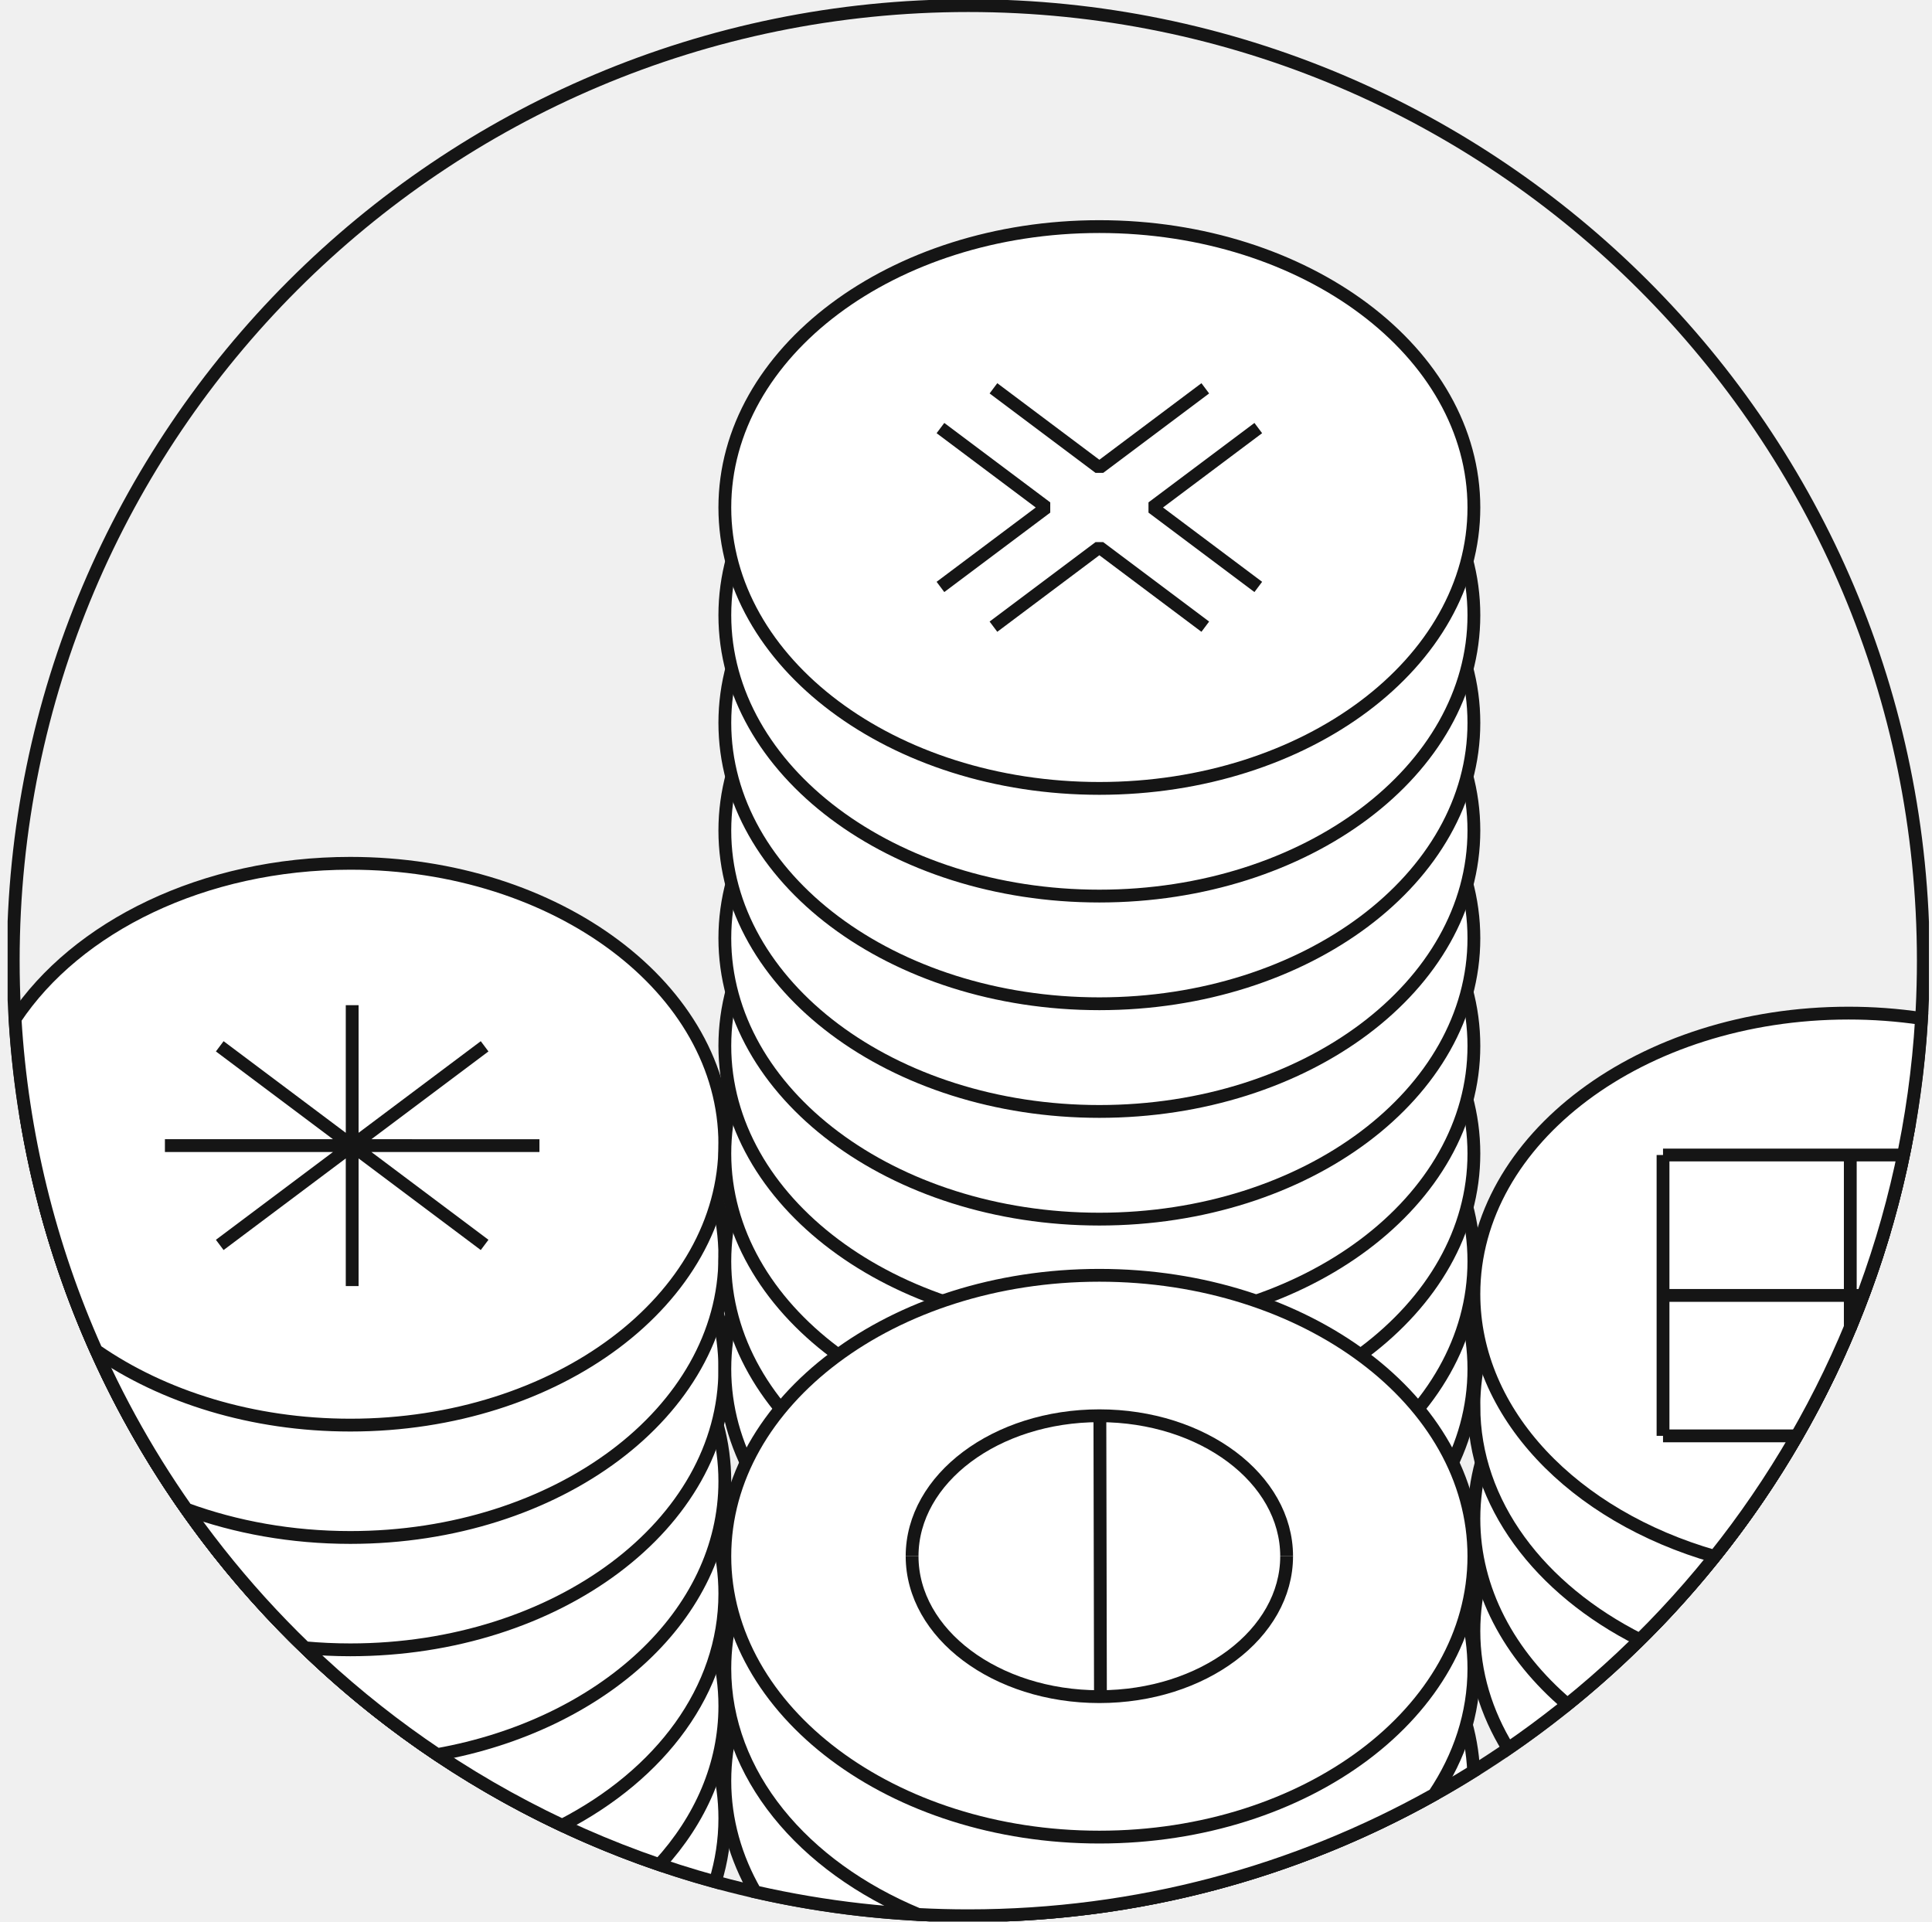
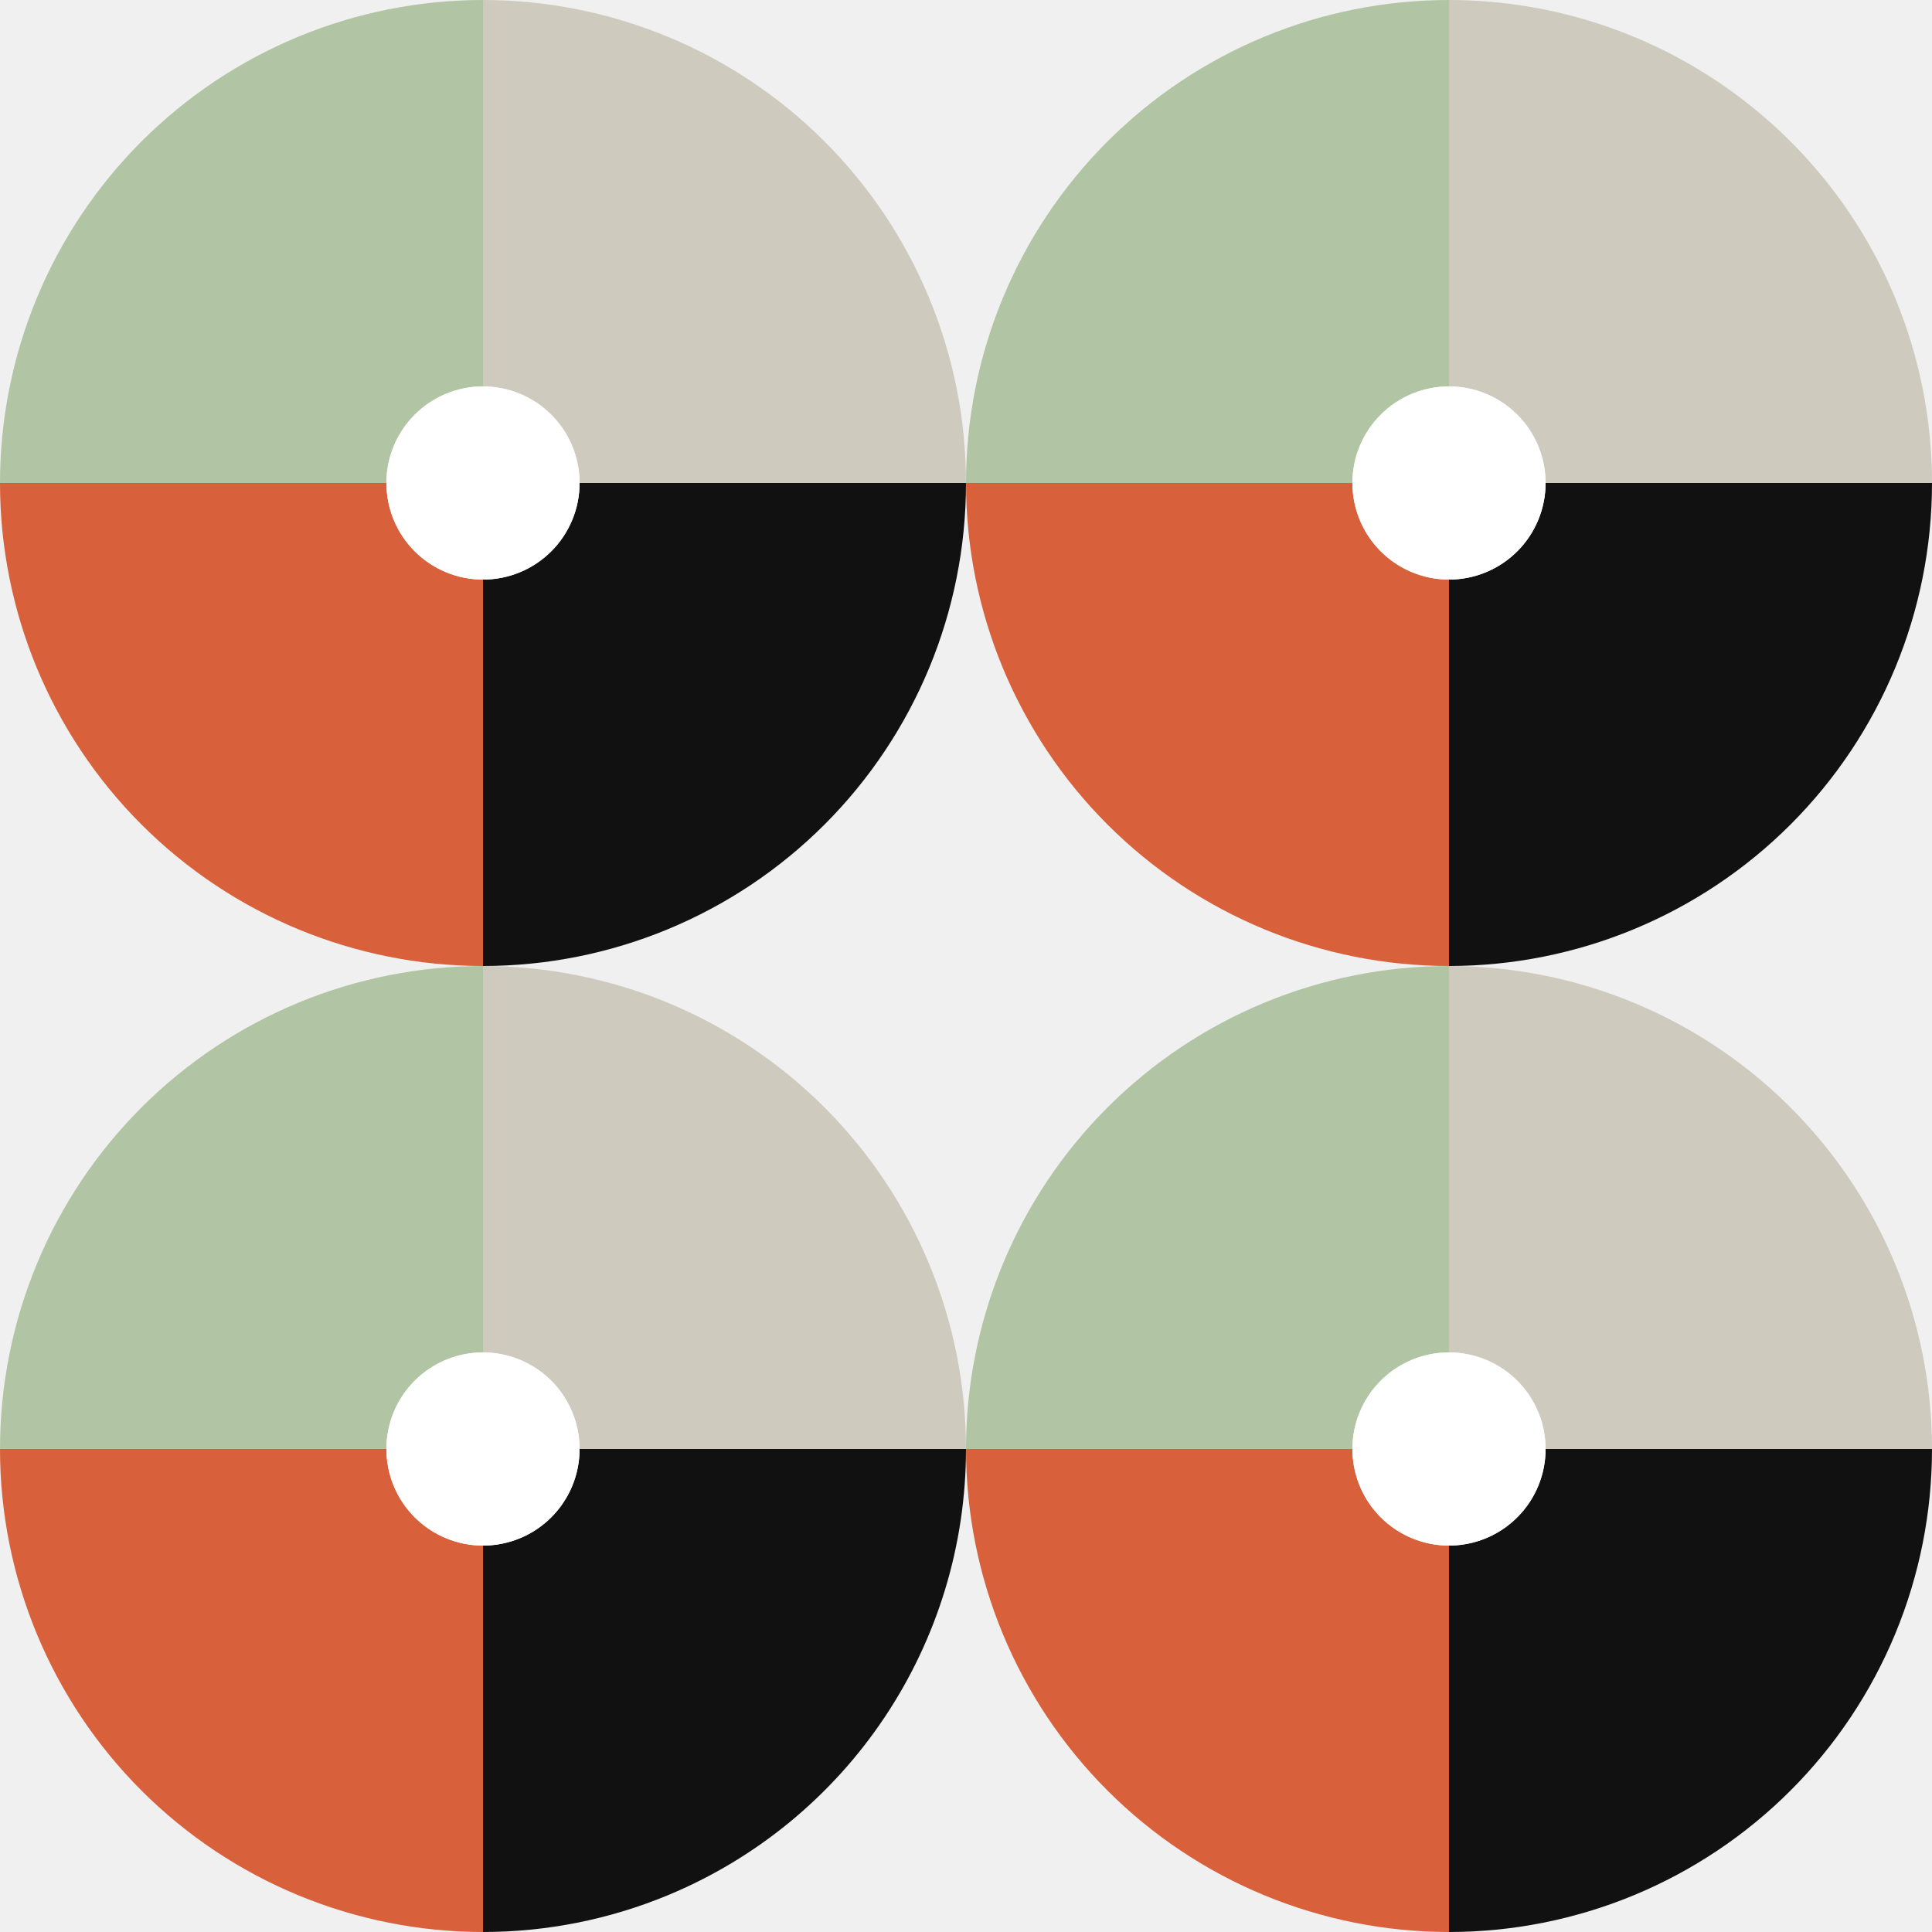
- <svg xmlns="http://www.w3.org/2000/svg" width="181" height="180" fill="none">
-   <g clip-path="url(#clip0_1916_6260)" stroke="#151515" stroke-width="1.2">
-     <path d="M90.713 179.474c49.415 0 89.474-40.059 89.474-89.474 0-49.415-40.059-89.474-89.474-89.474C41.3.526 1.24 40.585 1.24 90c0 49.415 40.058 89.474 89.474 89.474z" stroke-miterlimit="10" />
-     <path d="M32.819 144.035c-4.274 0-8.369.576-12.158 1.625 11.649 14.645 27.793 25.551 46.347 30.635.586-1.909.898-3.899.898-5.944 0-14.533-15.708-26.316-35.087-26.316z" fill="#fff" stroke-miterlimit="10" />
-     <path d="M32.819 133.509c-6.614 0-12.8 1.372-18.08 3.758 10.806 17.337 27.378 30.705 47.038 37.421 3.866-4.228 6.13-9.348 6.13-14.863 0-14.534-15.71-26.316-35.088-26.316z" fill="#fff" stroke-miterlimit="10" />
-     <path d="M67.906 149.298c0-14.533-15.708-26.316-35.087-26.316-8.6 0-16.474 2.323-22.576 6.172A89.833 89.833 0 0 0 52.668 171c9.203-4.744 15.238-12.695 15.238-21.702z" fill="#fff" stroke-miterlimit="10" />
-     <path d="M67.906 138.772c0-14.533-15.708-26.316-35.087-26.316-10.32 0-19.597 3.34-26.018 8.66 6.59 17.768 18.66 32.87 34.162 43.259 15.452-2.754 26.943-13.171 26.943-25.6v-.003z" fill="#fff" stroke-miterlimit="10" />
-     <path d="M67.906 128.246c0-14.534-15.708-26.316-35.087-26.316-11.797 0-22.232 4.365-28.593 11.059 4.238 15.993 12.796 30.225 24.347 41.379 1.393.127 2.807.193 4.246.193 19.379 0 35.087-11.782 35.087-26.315z" fill="#fff" stroke-miterlimit="10" />
-     <path d="M67.906 117.719c0-14.533-15.708-26.316-35.087-26.316-12.986 0-24.327 5.292-30.393 13.158a88.985 88.985 0 0 0 15.038 36.825c4.639 1.695 9.85 2.649 15.355 2.649 19.379 0 35.087-11.782 35.087-26.316z" fill="#fff" stroke-miterlimit="10" />
-     <path d="M67.906 107.193c0-14.533-15.708-26.316-35.087-26.316-13.755 0-25.656 5.937-31.407 14.576a88.992 88.992 0 0 0 7.603 31.07c6.256 4.337 14.618 6.986 23.807 6.986 19.38 0 35.088-11.783 35.088-26.316h-.004z" fill="#fff" stroke-miterlimit="10" />
-     <path d="M20.587 98.021l24.814 18.607M20.587 116.628l24.814-18.607M32.994 94.168v26.316M15.45 107.323l35.088.003" stroke-miterlimit="10" />
-     <path d="M102.994 154.561c19.379 0 35.088-11.782 35.088-26.315 0-14.534-15.709-26.316-35.088-26.316-19.378 0-35.088 11.782-35.088 26.316 0 14.533 15.71 26.315 35.088 26.315z" fill="#fff" stroke-miterlimit="10" />
-     <path d="M102.994 144.474c19.379 0 35.088-11.782 35.088-26.316 0-14.534-15.709-26.316-35.088-26.316-19.378 0-35.088 11.782-35.088 26.316 0 14.534 15.71 26.316 35.088 26.316z" fill="#fff" stroke-miterlimit="10" />
-     <path d="M102.994 134.386c19.379 0 35.088-11.782 35.088-26.316 0-14.534-15.709-26.316-35.088-26.316-19.378 0-35.088 11.782-35.088 26.316 0 14.534 15.71 26.316 35.088 26.316z" fill="#fff" stroke-miterlimit="10" />
-     <path d="M102.994 124.298c19.379 0 35.088-11.782 35.088-26.316 0-14.533-15.709-26.315-35.088-26.315-19.378 0-35.088 11.782-35.088 26.316 0 14.533 15.71 26.315 35.088 26.315z" fill="#fff" stroke-miterlimit="10" />
-     <path d="M102.994 114.211c19.379 0 35.088-11.782 35.088-26.316 0-14.534-15.709-26.316-35.088-26.316-19.378 0-35.088 11.782-35.088 26.316 0 14.534 15.71 26.316 35.088 26.316z" fill="#fff" stroke-miterlimit="10" />
-     <path d="M102.994 104.123c19.379 0 35.088-11.782 35.088-26.316 0-14.534-15.709-26.316-35.088-26.316-19.378 0-35.088 11.782-35.088 26.316 0 14.534 15.71 26.316 35.088 26.316z" fill="#fff" stroke-miterlimit="10" />
-     <path d="M102.994 94.035c19.379 0 35.088-11.782 35.088-26.316 0-14.533-15.709-26.315-35.088-26.315-19.378 0-35.088 11.781-35.088 26.315s15.71 26.316 35.088 26.316z" fill="#fff" stroke-miterlimit="10" />
-     <path d="M102.994 83.947c19.379 0 35.088-11.782 35.088-26.315 0-14.534-15.709-26.316-35.088-26.316-19.378 0-35.088 11.782-35.088 26.316 0 14.533 15.71 26.315 35.088 26.315z" fill="#fff" stroke-miterlimit="10" />
-     <path d="M102.994 73.86c19.379 0 35.088-11.782 35.088-26.316 0-14.534-15.709-26.316-35.088-26.316-19.378 0-35.088 11.782-35.088 26.316 0 14.534 15.71 26.316 35.088 26.316z" fill="#fff" stroke-miterlimit="10" />
-     <path d="M112.917 36.379l-9.923 7.442-9.923-7.442M117.882 54.986l-9.926-7.442 9.926-7.442M88.106 40.102l9.927 7.442-9.927 7.442M93.071 58.709l9.923-7.442 9.923 7.442" stroke-linejoin="bevel" />
-     <path d="M102.994 140.526c-19.379 0-35.088 11.783-35.088 26.316 0 3.691 1.014 7.204 2.846 10.393a89.72 89.72 0 0 0 19.962 2.239c17.385 0 33.61-4.965 47.343-13.548-.642-14.108-16.094-25.4-35.063-25.4z" fill="#fff" stroke-miterlimit="10" />
-     <path d="M134.363 168.116c2.379-3.548 3.719-7.558 3.719-11.8 0-14.534-15.709-26.316-35.088-26.316s-35.088 11.782-35.088 26.316c0 9.916 7.313 18.551 18.116 23.035 1.555.081 3.12.123 4.691.123 15.853 0 30.737-4.127 43.65-11.358z" fill="#fff" stroke-miterlimit="10" />
-     <path d="M102.994 172.105c19.379 0 35.088-11.782 35.088-26.316 0-14.533-15.709-26.315-35.088-26.315-19.378 0-35.088 11.782-35.088 26.315 0 14.534 15.71 26.316 35.088 26.316z" fill="#fff" stroke-miterlimit="10" />
-     <path d="M120.538 145.789c0 7.267-7.856 13.158-17.544 13.158s-17.544-5.891-17.544-13.158M103.096 159.081l-.053-26.316" stroke-miterlimit="10" />
-     <path d="M120.538 145.789c0-7.266-7.856-13.157-17.544-13.157s-17.544 5.891-17.544 13.157" stroke-miterlimit="10" />
-     <path d="M172.426 126.498c-19.035.299-34.344 11.962-34.344 26.309 0 3.93 1.151 7.656 3.207 11.004 13.523-9.285 24.368-22.186 31.133-37.313h.004z" fill="#fff" stroke-miterlimit="10" />
-     <path d="M138.082 142.281c0 6.666 3.309 12.758 8.761 17.393 13.786-11.12 24.2-26.242 29.481-43.604a46.925 46.925 0 0 0-3.154-.105c-19.379 0-35.088 11.782-35.088 26.316z" fill="#fff" stroke-miterlimit="10" />
-     <path d="M138.082 131.754c0 9.109 6.168 17.134 15.544 21.86 12.849-12.709 21.87-29.281 25.172-47.835a47.025 47.025 0 0 0-5.632-.34c-19.379 0-35.088 11.782-35.088 26.315h.004z" fill="#fff" stroke-miterlimit="10" />
-     <path d="M138.082 121.228c0 11.225 9.368 20.804 22.558 24.586 11.175-13.982 18.242-31.393 19.379-50.4a46.51 46.51 0 0 0-6.849-.502c-19.379 0-35.088 11.783-35.088 26.316z" fill="#fff" stroke-miterlimit="10" />
-     <path d="M155.801 108.204v26.312M155.801 134.516h12.632M155.801 108.204h22.456M173.345 108.204v16.357M155.801 121.358l18.948.003" stroke-miterlimit="10" />
+ <svg xmlns="http://www.w3.org/2000/svg" width="180" height="180" viewBox="0 0 180 180" fill="none">
+   <g clip-path="url(#clip0_941_5616)">
+     <path d="M90 45C90 56.935 85.259 68.381 76.82 76.82C68.381 85.259 56.935 90 45 90V54C47.387 54 49.676 53.052 51.364 51.364C53.052 49.676 54 47.387 54 45H90Z" fill="#111111" />
+     <path d="M45 0C56.935 0 68.381 4.741 76.82 13.18C85.259 21.619 90 33.065 90 45H54C54 42.613 53.052 40.324 51.364 38.636C49.676 36.948 47.387 36 45 36V0Z" fill="#CFCABE" />
+     <path d="M45 90C33.065 90 21.62 85.259 13.181 76.82C4.741 68.38 0 56.935 0 45H36C36 47.387 36.948 49.676 38.636 51.364C40.324 53.052 42.613 54 45 54V90Z" fill="#D8613C" />
+     <path d="M0 45C0 33.065 4.741 21.619 13.18 13.18C21.619 4.741 33.065 0 45 0V36C42.613 36 40.324 36.948 38.636 38.636C36.948 40.324 36 42.613 36 45H0Z" fill="#B1C5A4" />
+     <path d="M54 45C54 47.387 53.052 49.676 51.364 51.364C49.676 53.052 47.387 54 45 54C42.613 54 40.324 53.052 38.636 51.364C36.948 49.676 36 47.387 36 45C36 42.613 36.948 40.324 38.636 38.636C40.324 36.948 42.613 36 45 36C47.387 36 49.676 36.948 51.364 38.636C53.052 40.324 54 42.613 54 45Z" fill="white" />
+     <path d="M180 45C179.999 56.935 175.258 68.38 166.82 76.82C158.38 85.258 146.935 89.999 135 90V54C136.182 54 137.352 53.767 138.444 53.315C139.536 52.863 140.529 52.2 141.364 51.364C142.2 50.529 142.863 49.536 143.315 48.444C143.767 47.352 144 46.182 144 45H180Z" fill="#111111" />
+     <path d="M135 0C143.9 0.001 152.6 2.64 160.001 7.585C167.401 12.53 173.169 19.557 176.575 27.78C178.836 33.239 180 39.091 180 45H144C143.999 42.613 143.051 40.324 141.364 38.636C139.676 36.949 137.387 36 135 36V0Z" fill="#CFCABE" />
+     <path d="M135 90C123.065 89.999 111.62 85.258 103.181 76.819C94.742 68.38 90.001 56.935 90 45H126C126.001 46.78 126.529 48.52 127.518 50C128.507 51.48 129.912 52.633 131.556 53.315C132.648 53.767 133.818 54 135 54V90Z" fill="#D8613C" />
+     <path d="M90 45C90 33.065 94.741 21.62 103.18 13.181C111.62 4.741 123.065 0 135 0V36C133.818 36 132.648 36.233 131.556 36.685C130.464 37.137 129.471 37.8 128.636 38.636C127.8 39.471 127.137 40.464 126.685 41.556C126.233 42.648 126 43.818 126 45H90Z" fill="#B1C5A4" />
+     <path d="M144 45C144 47.387 143.052 49.676 141.364 51.364C139.676 53.052 137.387 54 135 54C132.613 54 130.324 53.052 128.636 51.364C126.948 49.676 126 47.387 126 45C126 42.613 126.948 40.324 128.636 38.636C130.324 36.948 132.613 36 135 36C137.387 36 139.676 36.948 141.364 38.636C143.052 40.324 144 42.613 144 45Z" fill="white" />
+     <path d="M180 135C180 140.91 178.836 146.761 176.575 152.221C174.313 157.68 170.998 162.641 166.82 166.82C162.641 170.998 157.68 174.313 152.221 176.575C146.761 178.836 140.91 180 135 180V144C136.78 143.999 138.52 143.471 140 142.482C141.48 141.493 142.633 140.088 143.315 138.444C143.767 137.352 144 136.182 144 135H180Z" fill="#111111" />
+     <path d="M135 90C143.9 90.001 152.6 92.64 160 97.585C167.4 102.529 173.168 109.557 176.575 117.779C178.836 123.239 180 129.09 180 135H144C143.999 133.22 143.471 131.48 142.482 130C141.493 128.52 140.088 127.367 138.444 126.685C137.352 126.233 136.182 126 135 126V90Z" fill="#CFCABE" />
+     <path d="M135 180C123.065 179.999 111.62 175.258 103.18 166.82C94.742 158.38 90.001 146.935 90 135H126C126.001 136.78 126.529 138.52 127.518 140C128.507 141.48 129.912 142.633 131.556 143.315C132.648 143.767 133.818 144 135 144V180Z" fill="#D8613C" />
+     <path d="M90 135C90.001 123.065 94.742 111.62 103.181 103.181C111.62 94.742 123.065 90.001 135 90V126C133.22 126.001 131.48 126.529 130 127.518C128.52 128.507 127.367 129.912 126.685 131.556C126.233 132.648 126 133.818 126 135H90Z" fill="#B1C5A4" />
+     <path d="M144 135C144 137.387 143.052 139.676 141.364 141.364C139.676 143.052 137.387 144 135 144C132.613 144 130.324 143.052 128.636 141.364C126.948 139.676 126 137.387 126 135C126 132.613 126.948 130.324 128.636 128.636C130.324 126.948 132.613 126 135 126C137.387 126 139.676 126.948 141.364 128.636C143.052 130.324 144 132.613 144 135Z" fill="white" />
+     <path d="M90 135C89.999 143.9 87.36 152.6 82.415 160.001C77.47 167.401 70.442 173.169 62.22 176.575C56.761 178.836 50.909 180 45 180V144C46.78 143.999 48.52 143.471 50 142.482C51.48 141.493 52.633 140.088 53.315 138.444C53.767 137.352 54 136.182 54 135H90Z" fill="#111111" />
+     <path d="M45 90C56.935 90 68.38 94.741 76.82 103.18C85.259 111.62 90 123.065 90 135H54C54 133.818 53.767 132.648 53.315 131.556C52.863 130.464 52.2 129.471 51.364 128.636C50.529 127.8 49.536 127.137 48.444 126.685C47.352 126.233 46.182 126 45 126V90Z" fill="#CFCABE" />
+     <path d="M45 180C33.065 179.999 21.62 175.258 13.18 166.82C4.742 158.38 0.001 146.935 0 135H36C36 136.182 36.233 137.352 36.685 138.444C37.137 139.536 37.8 140.529 38.636 141.364C39.471 142.2 40.464 142.863 41.556 143.315C42.648 143.767 43.818 144 45 144V180Z" fill="#D8613C" />
+     <path d="M0 135C0 123.065 4.741 111.619 13.18 103.18C21.619 94.741 33.065 90 45 90V126C43.22 126.001 41.48 126.529 40 127.518C38.52 128.507 37.367 129.912 36.685 131.556C36.233 132.648 36 133.818 36 135H0Z" fill="#B1C5A4" />
+     <path d="M54 135C54 137.387 53.052 139.676 51.364 141.364C49.676 143.052 47.387 144 45 144C42.613 144 40.324 143.052 38.636 141.364C36.948 139.676 36 137.387 36 135C36 132.613 36.948 130.324 38.636 128.636C40.324 126.948 42.613 126 45 126C47.387 126 49.676 126.948 51.364 128.636C53.052 130.324 54 132.613 54 135Z" fill="white" />
  </g>
  <defs>
-     <clipPath id="clip0_1916_6260">
-       <path fill="#fff" transform="translate(.714)" d="M0 0h180v180H0z" />
+     <clipPath id="clip0_941_5616">
+       <rect width="180" height="180" fill="white" />
    </clipPath>
  </defs>
</svg>
